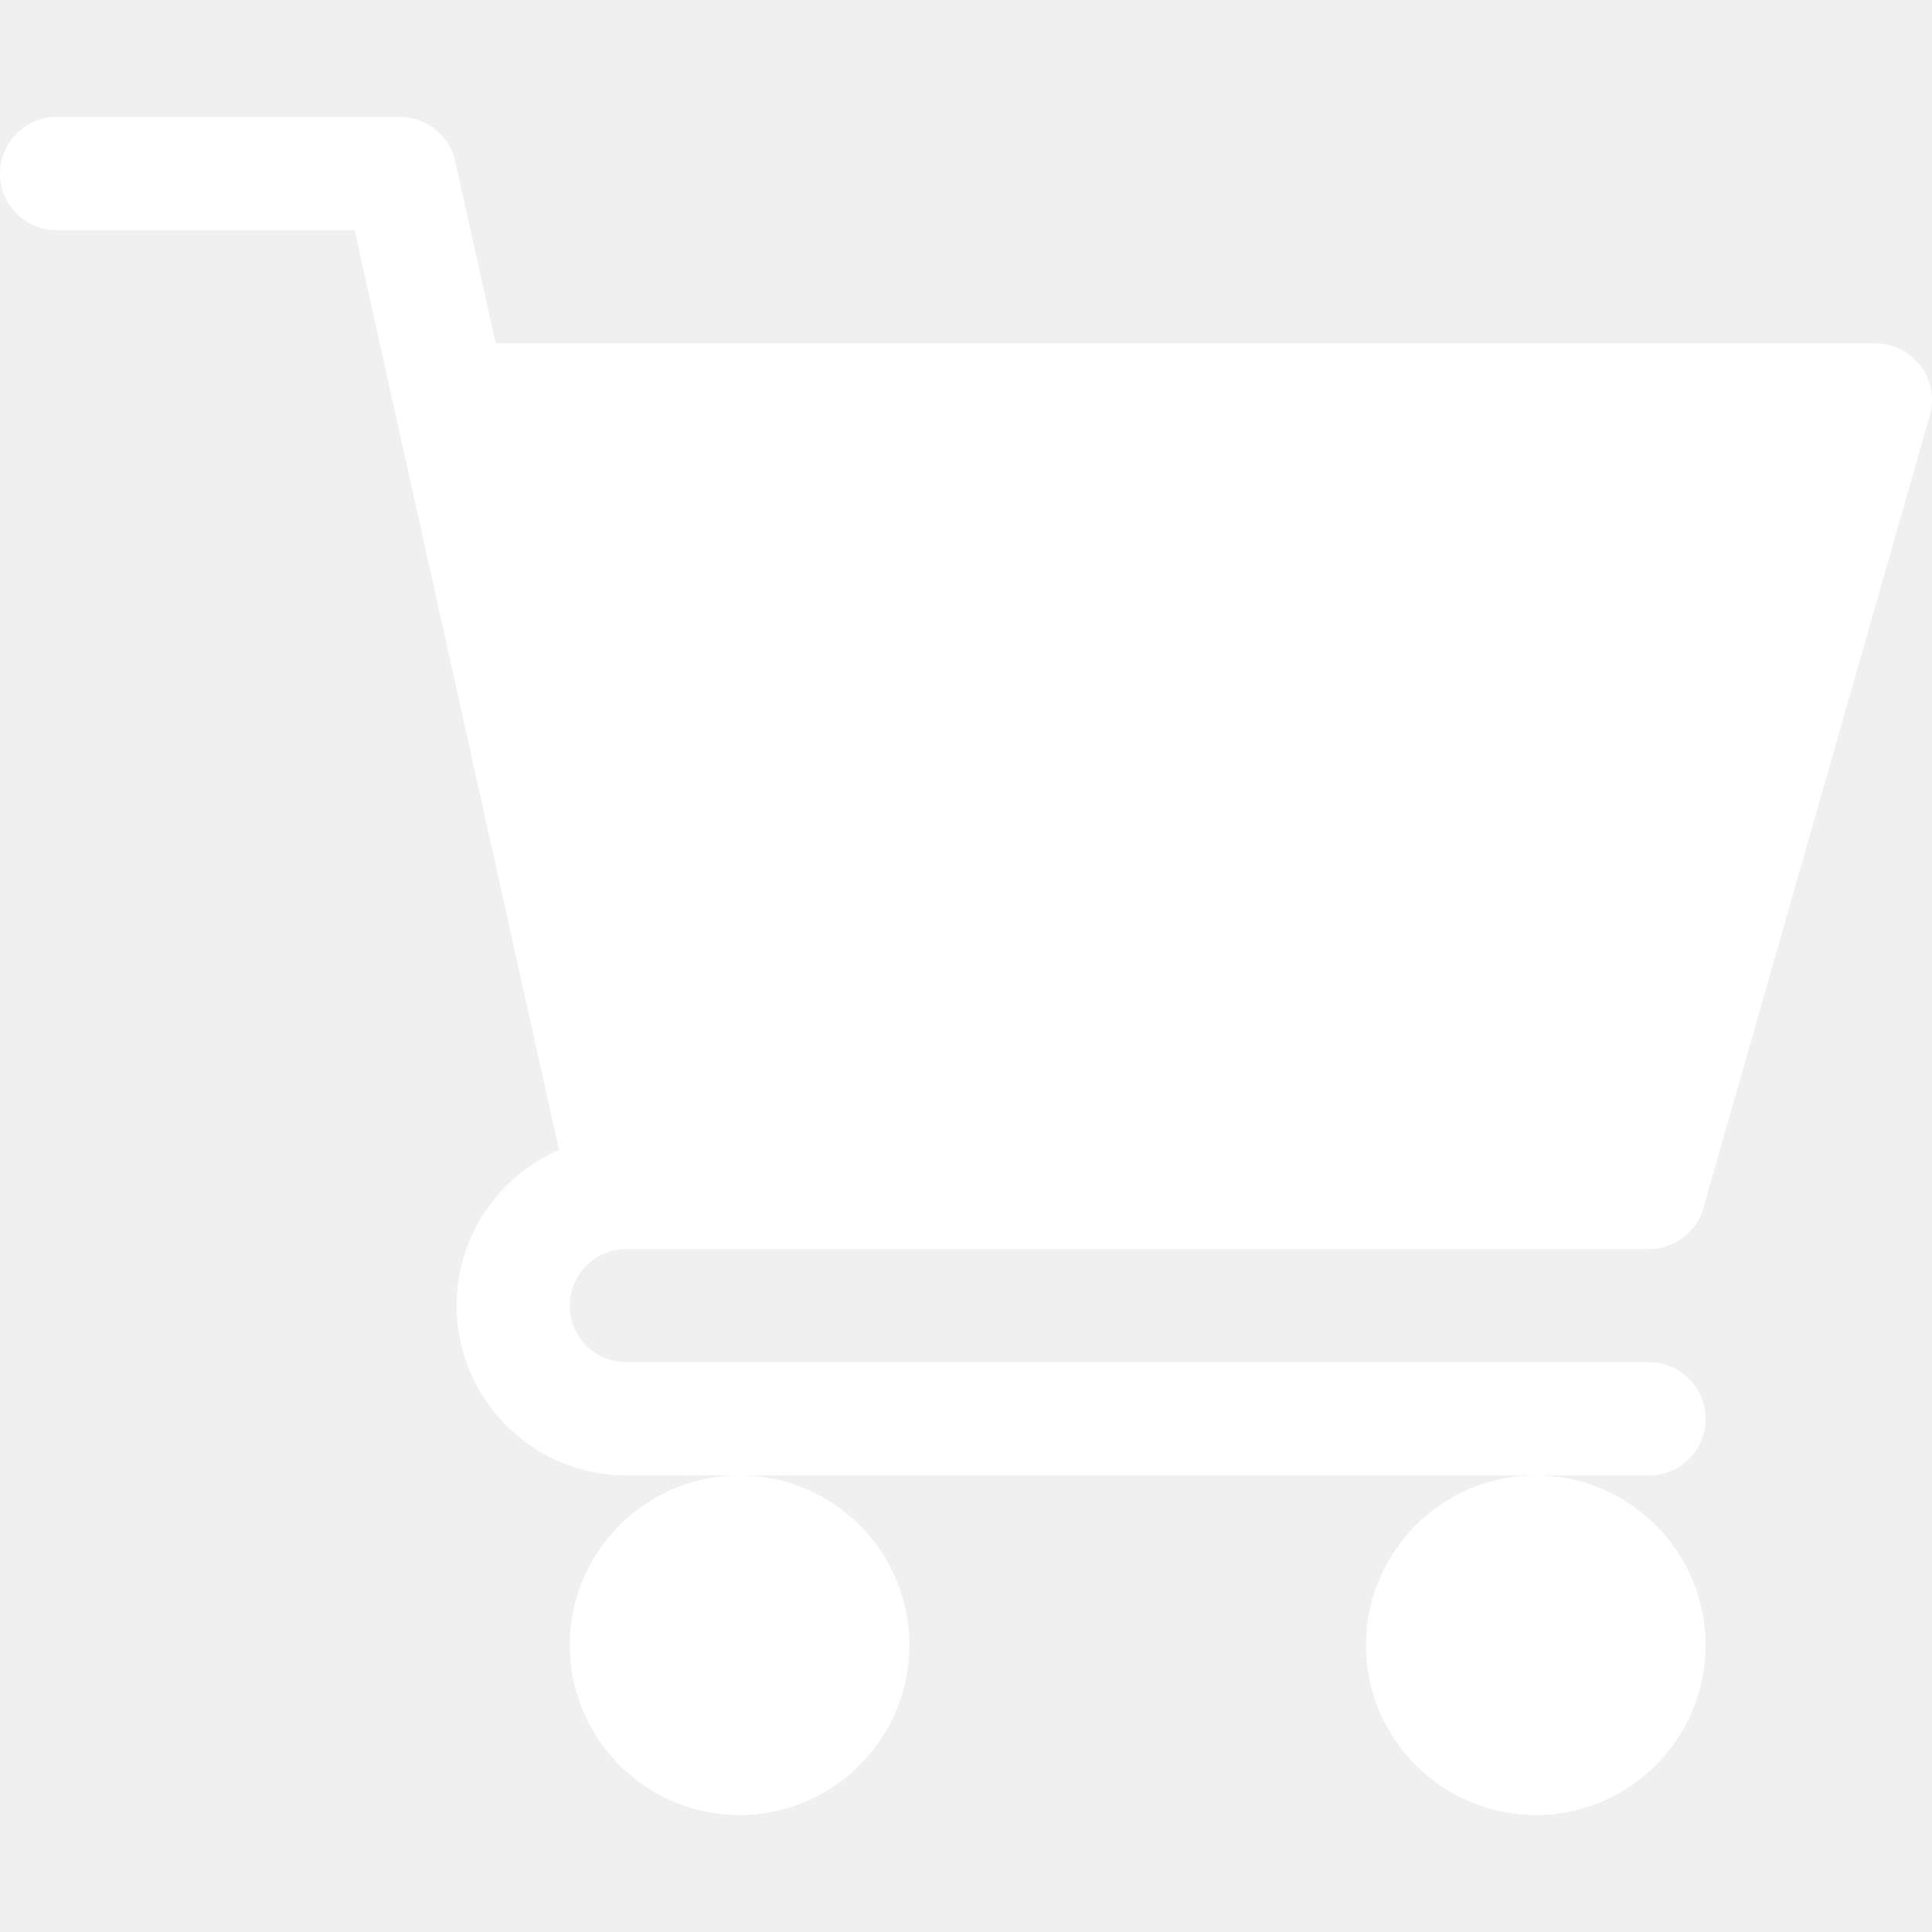
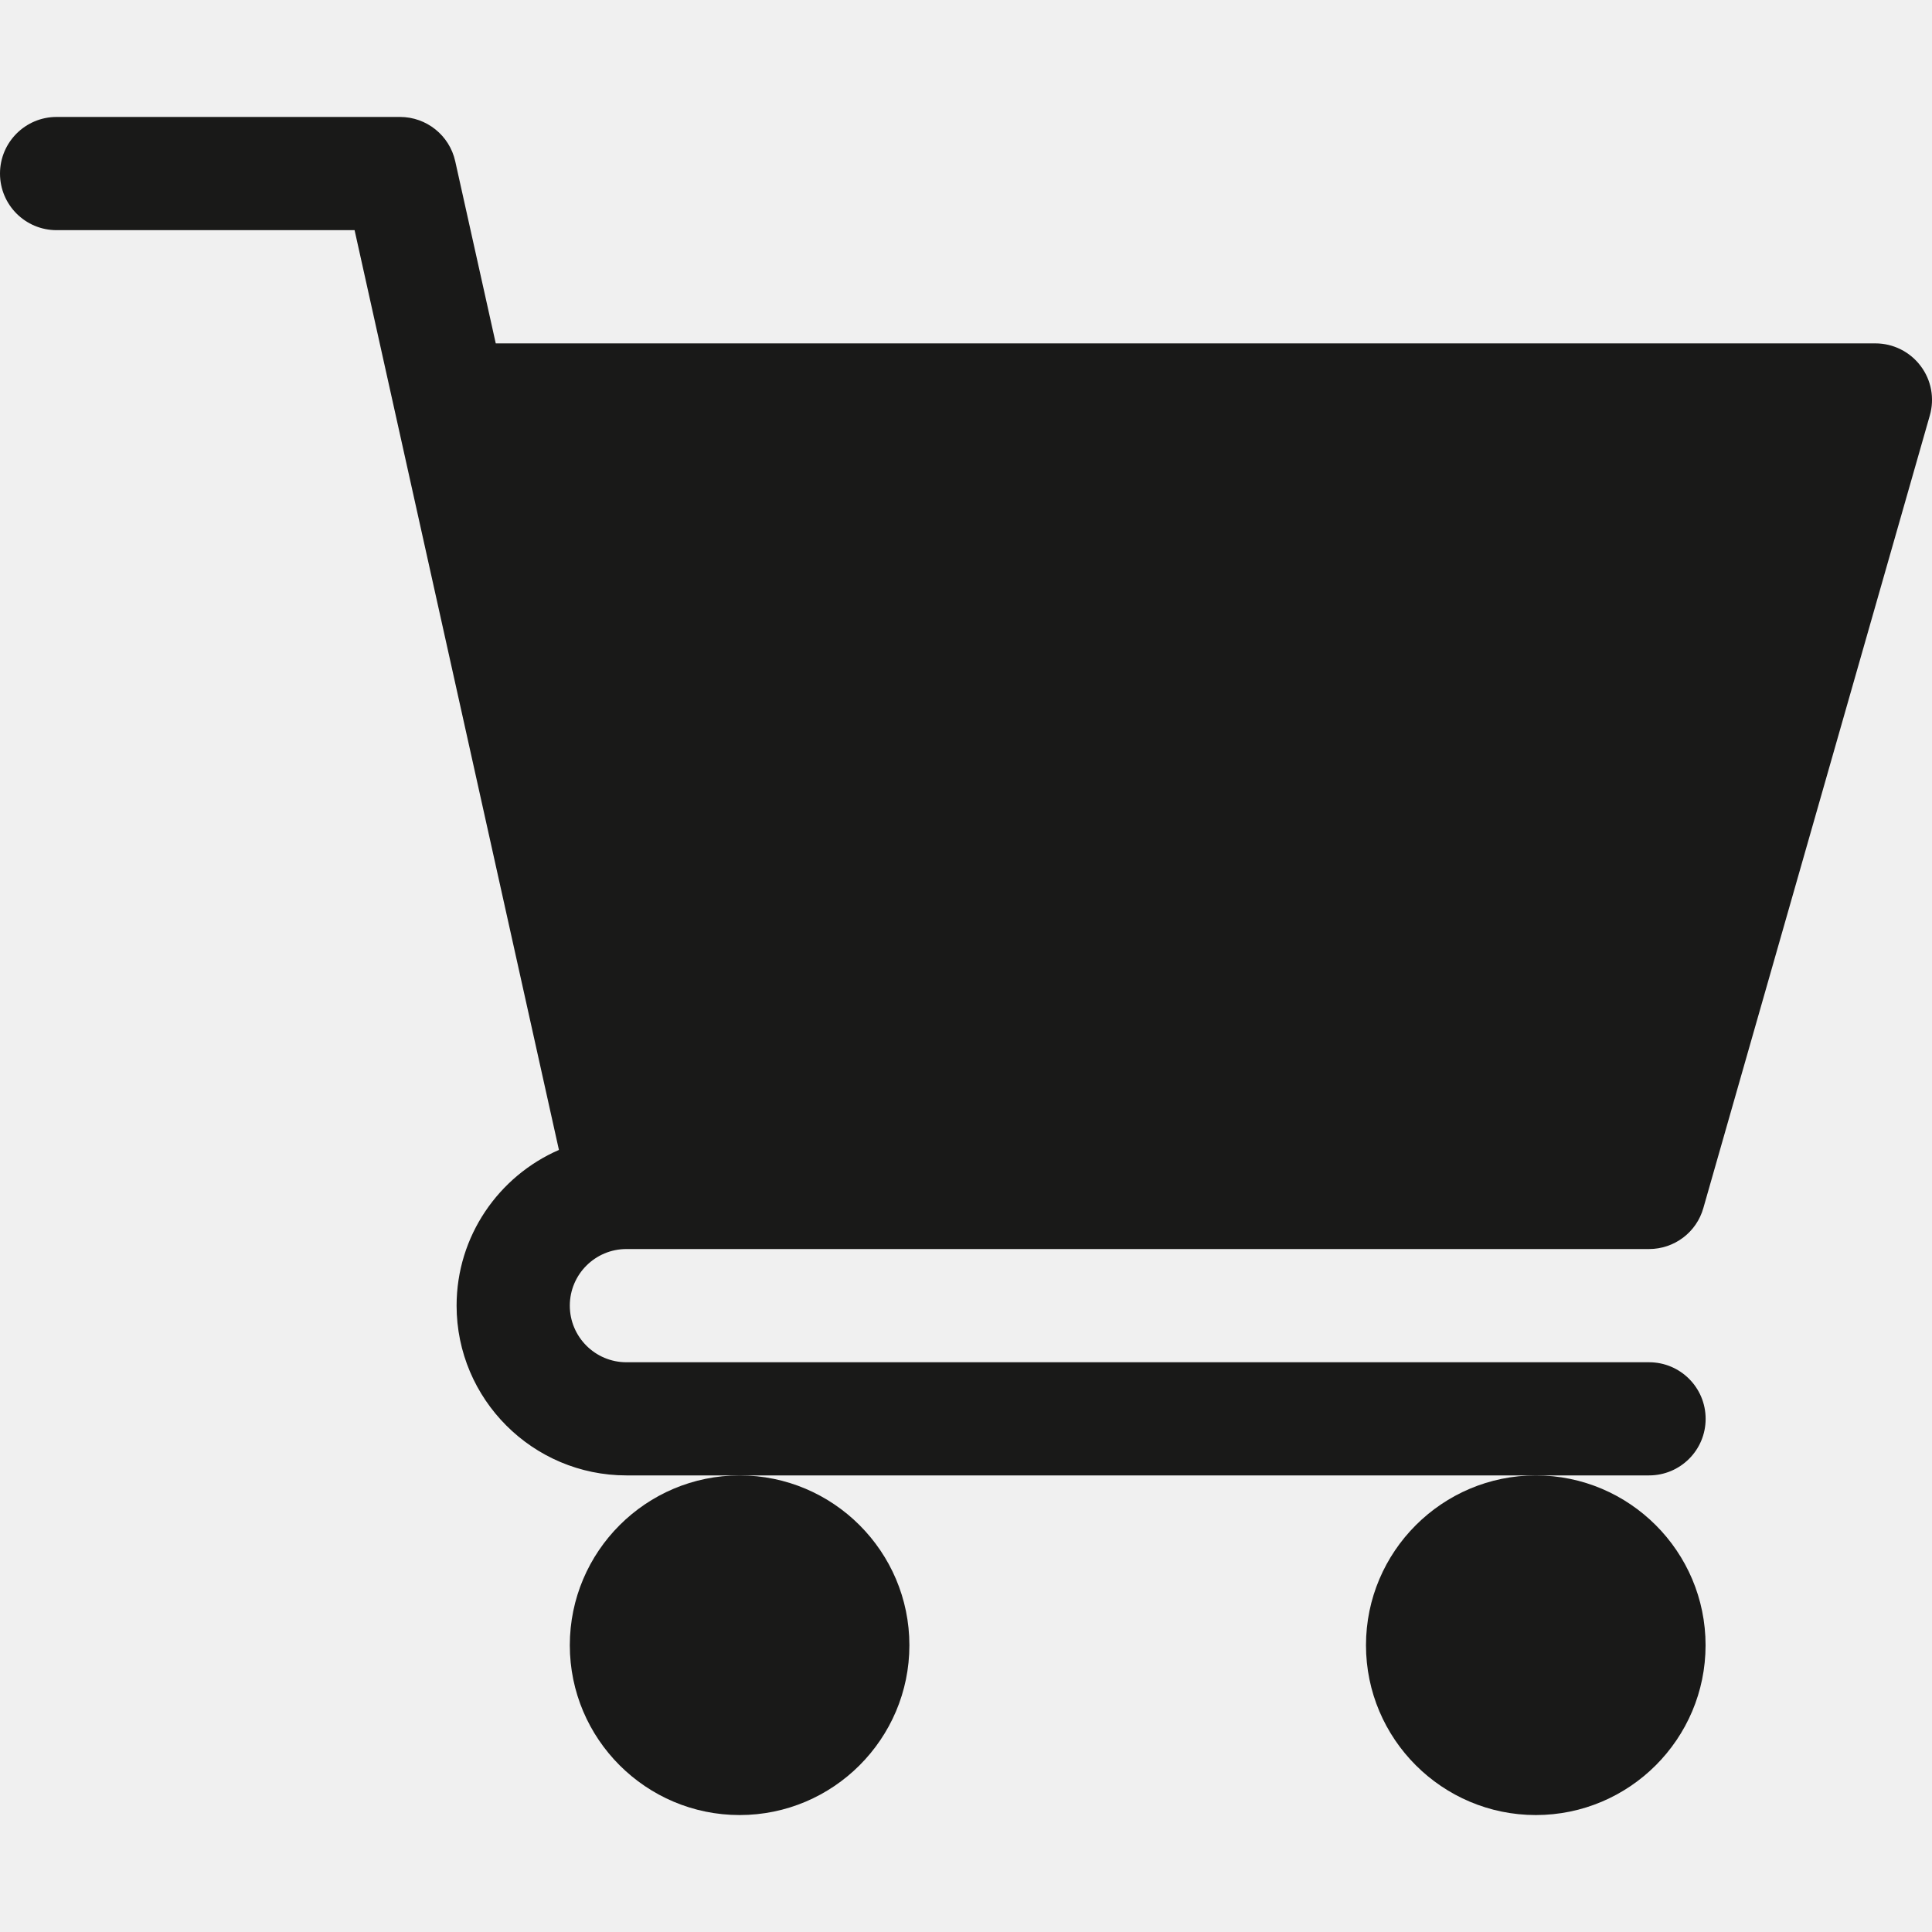
<svg xmlns="http://www.w3.org/2000/svg" width="30" height="30" viewBox="0 0 30 30" fill="none">
  <g clip-path="url(#clip0)">
-     <path d="M9.727 19.395H25.606C25.999 19.395 26.344 19.135 26.45 18.757L29.966 6.452C30.042 6.187 29.99 5.902 29.823 5.682C29.657 5.462 29.398 5.332 29.121 5.332H7.698L7.069 2.505C6.98 2.102 6.623 1.816 6.211 1.816H0.879C0.393 1.816 0 2.21 0 2.695C0 3.181 0.393 3.574 0.879 3.574H5.506L8.679 17.857C7.746 18.262 7.09 19.192 7.09 20.274C7.09 21.727 8.273 22.91 9.727 22.91H25.606C26.092 22.91 26.485 22.517 26.485 22.032C26.485 21.546 26.092 21.153 25.606 21.153H9.727C9.242 21.153 8.848 20.759 8.848 20.274C8.848 19.789 9.242 19.395 9.727 19.395Z" fill="white" />
-     <path d="M8.848 25.547C8.848 27.001 10.03 28.184 11.485 28.184C12.938 28.184 14.121 27.001 14.121 25.547C14.121 24.093 12.938 22.91 11.485 22.91C10.03 22.91 8.848 24.093 8.848 25.547Z" fill="white" />
-     <path d="M21.211 25.547C21.211 27.001 22.394 28.184 23.848 28.184C25.302 28.184 26.484 27.001 26.484 25.547C26.484 24.093 25.302 22.91 23.848 22.91C22.394 22.91 21.211 24.093 21.211 25.547Z" fill="white" />
+     <path d="M9.727 19.395H25.606C25.999 19.395 26.344 19.135 26.45 18.757L29.966 6.452C30.042 6.187 29.99 5.902 29.823 5.682C29.657 5.462 29.398 5.332 29.121 5.332H7.698L7.069 2.505C6.98 2.102 6.623 1.816 6.211 1.816H0.879C0.393 1.816 0 2.21 0 2.695C0 3.181 0.393 3.574 0.879 3.574H5.506L8.679 17.856C7.746 18.262 7.09 19.192 7.09 20.274C7.09 21.727 8.273 22.91 9.727 22.91H25.606C26.092 22.91 26.485 22.517 26.485 22.032C26.485 21.546 26.092 21.153 25.606 21.153H9.727C9.242 21.153 8.848 20.759 8.848 20.274C8.848 19.789 9.242 19.395 9.727 19.395Z" fill="#191918" />
+     <path d="M8.848 25.547C8.848 27.001 10.03 28.184 11.485 28.184C12.938 28.184 14.121 27.001 14.121 25.547C14.121 24.093 12.938 22.91 11.485 22.91C10.03 22.91 8.848 24.093 8.848 25.547Z" fill="#191918" />
+     <path d="M21.211 25.547C21.211 27.001 22.394 28.184 23.848 28.184C25.302 28.184 26.484 27.001 26.484 25.547C26.484 24.093 25.302 22.91 23.848 22.91C22.394 22.91 21.211 24.093 21.211 25.547Z" fill="#191918" />
  </g>
  <defs>
    <clipPath id="clip0">
      <rect width="30" height="30" fill="white" />
    </clipPath>
  </defs>
</svg>
